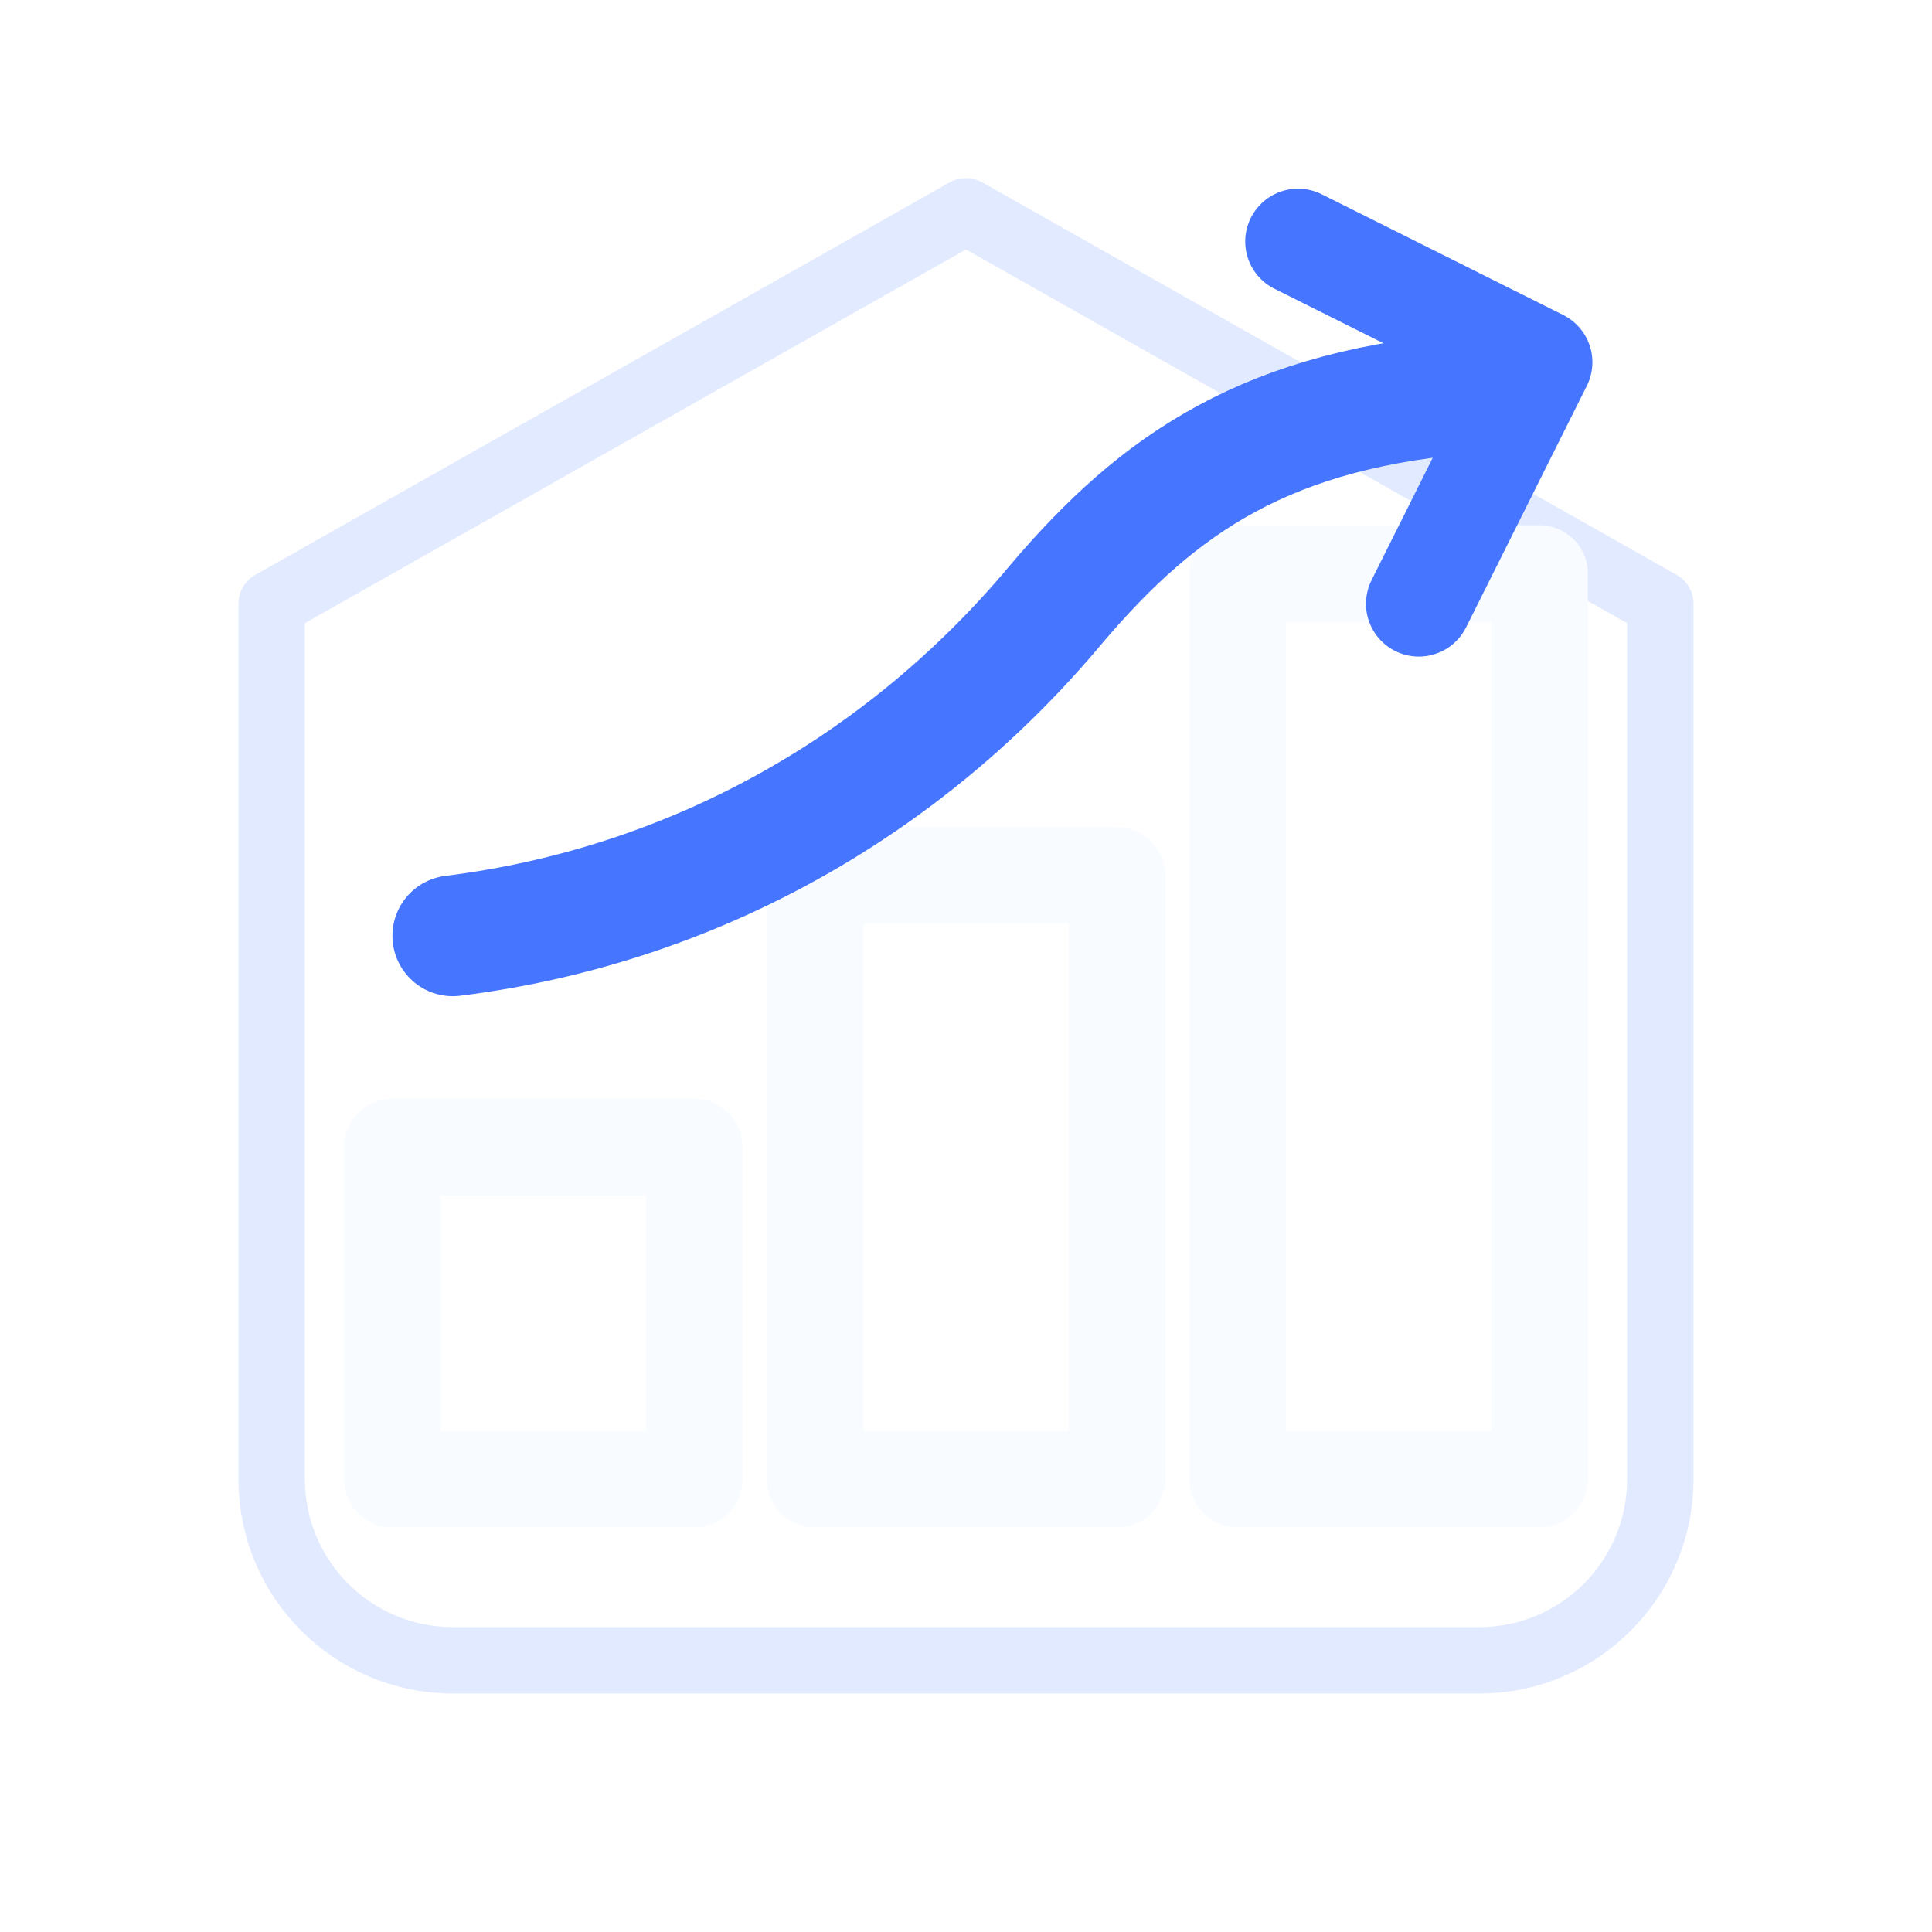
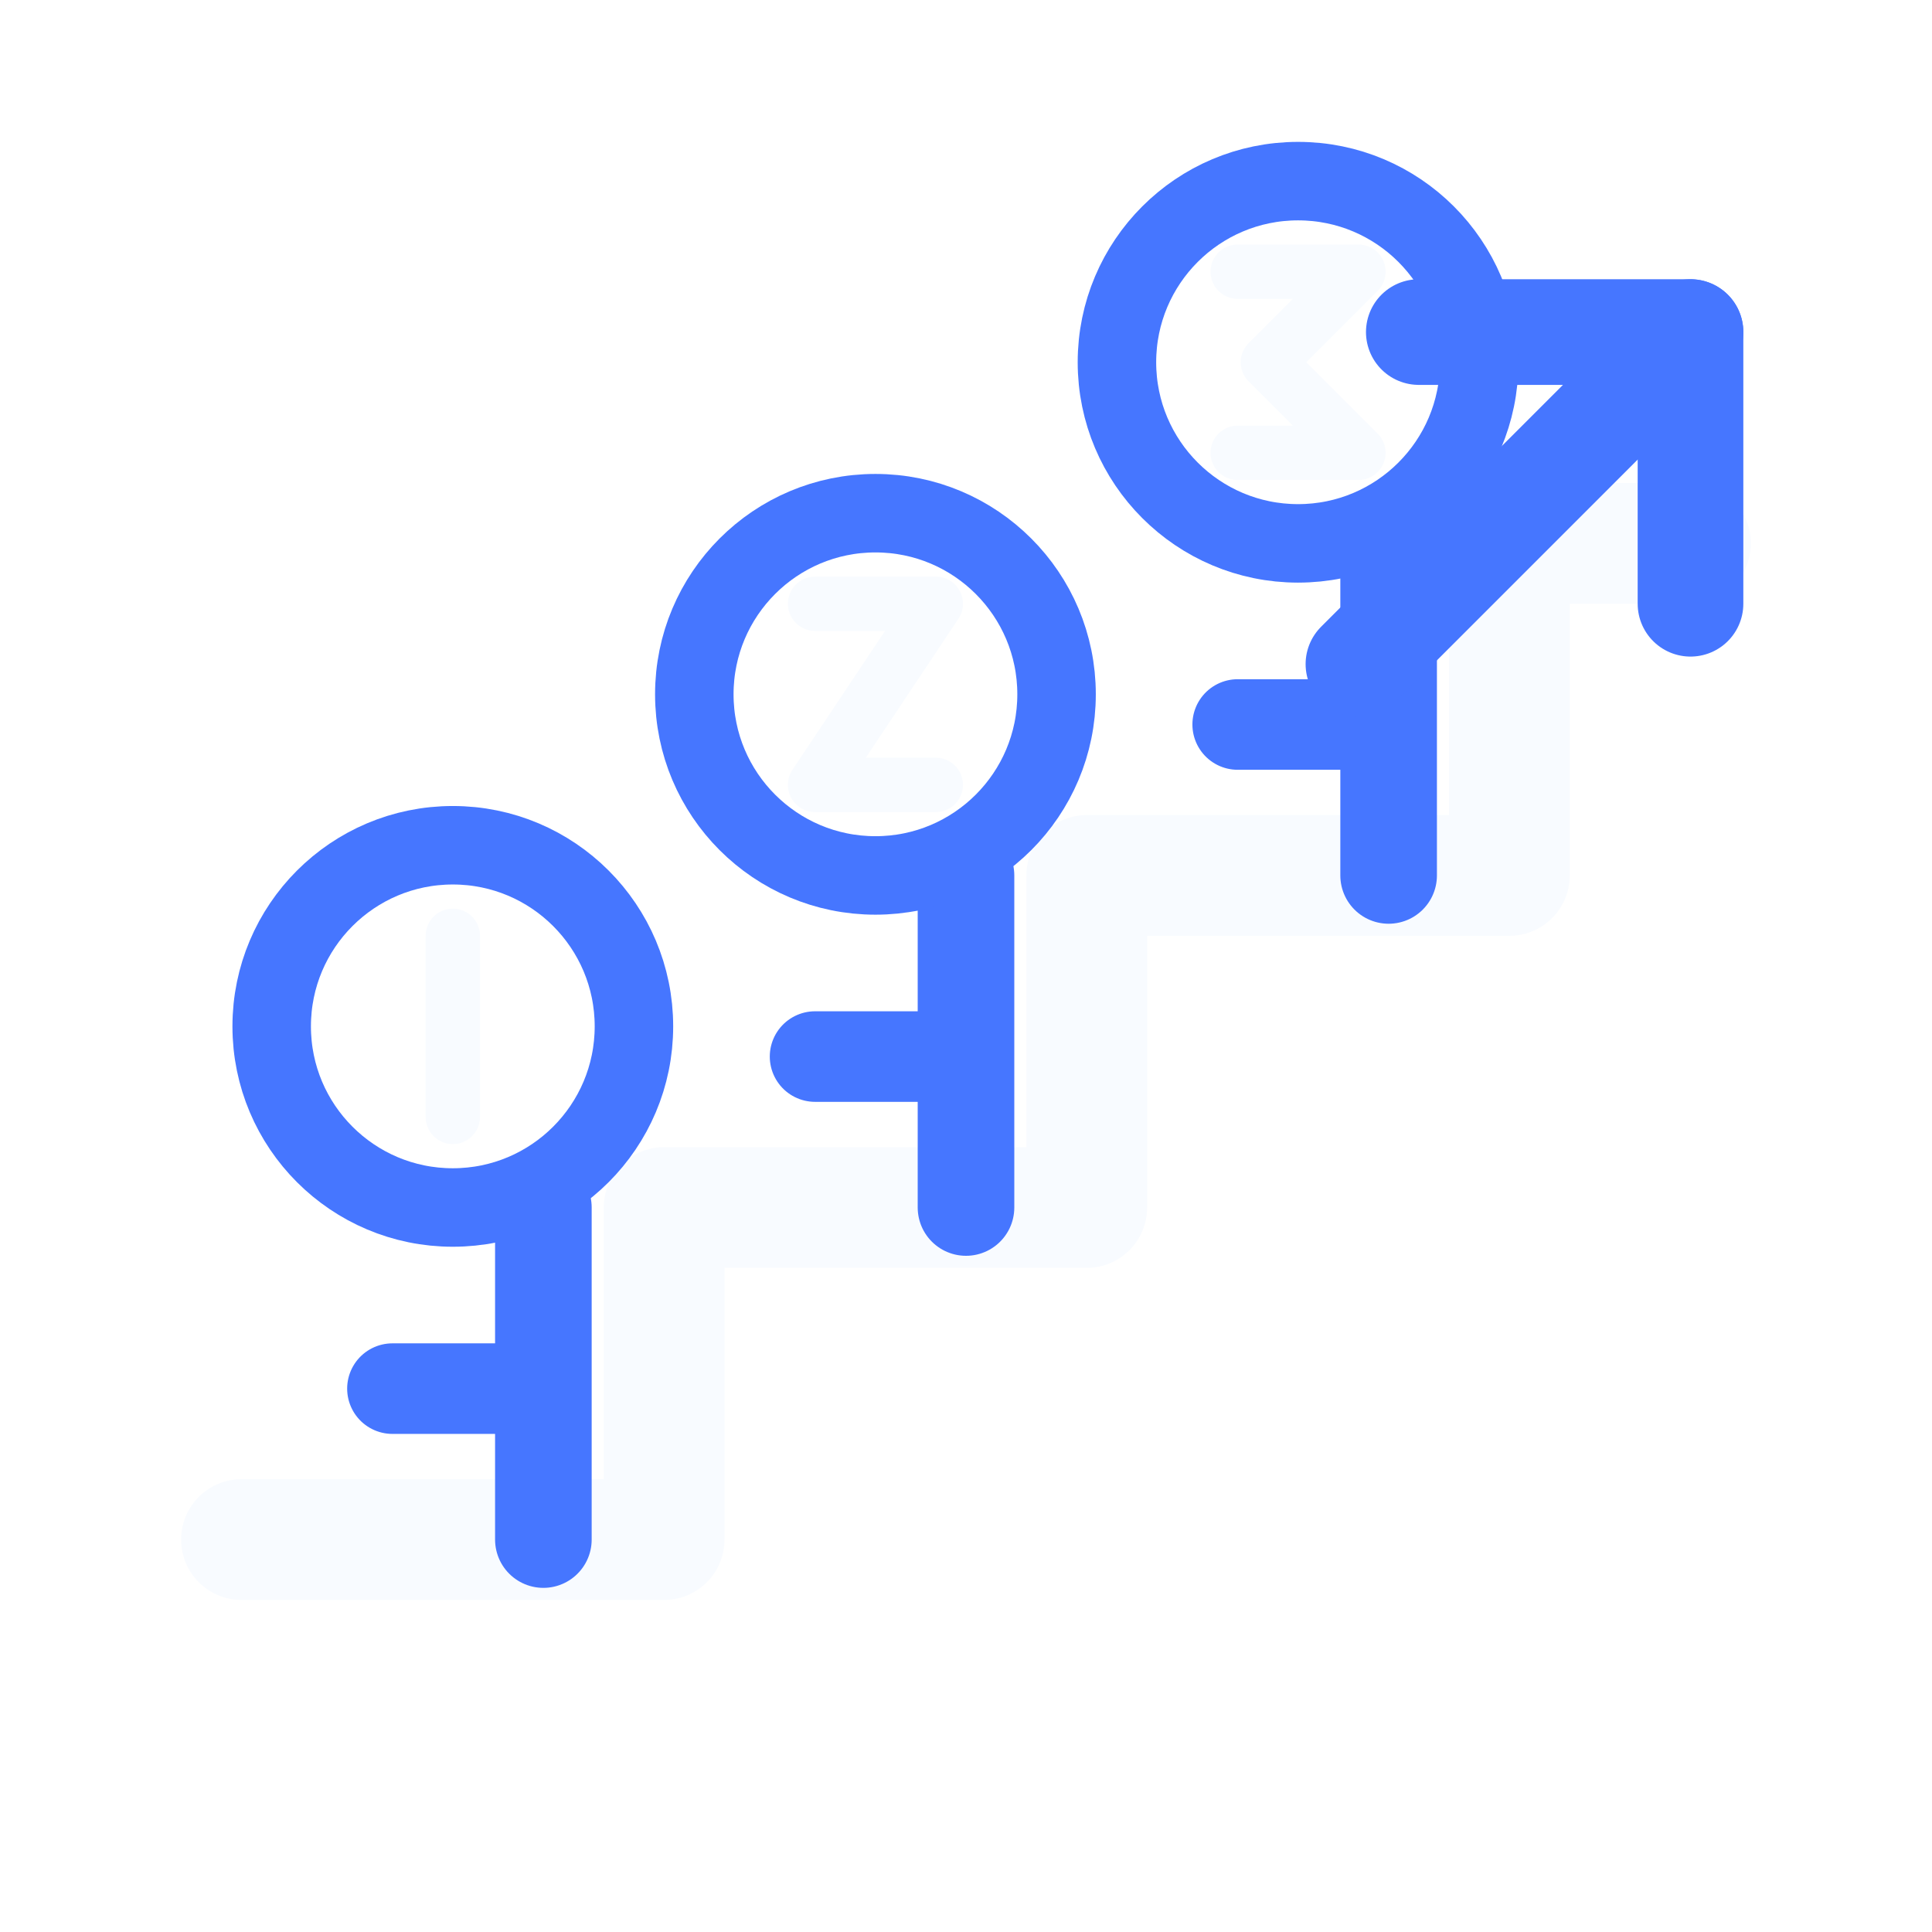
<svg xmlns="http://www.w3.org/2000/svg" viewBox="0 0 64 64" role="img" aria-hidden="true">
  <g fill="none" stroke-linecap="round" stroke-linejoin="round">
-     <path d="M9 20 32 7l23 13v29a6 6 0 0 1-6 6H15a6 6 0 0 1-6-6Z" stroke="#4676FF" stroke-width="2.2" opacity=".16" />
-     <path d="M13 49h10V38H13Zm14 0h10V29H27Zm14 0h10V19H41Z" stroke="#F8FBFF" stroke-width="3.2" />
-     <path d="M15 31c8-1 15-5 20-11 3.4-4 7-6.5 14-7" stroke="#4676FF" stroke-width="4" />
-     <path d="m43 8 8 4-4 8" stroke="#4676FF" stroke-width="3.5" />
+     <path d="M8 51h14V40h14V29h14V18h6" stroke="#F8FBFF" stroke-width="4" />
+     <path d="M13 46h5M27 35h5M41 24h5" stroke="#4676FF" stroke-width="3" />
+     <path d="M18 51V40M32 40V29M46 29V18" stroke="#4676FF" stroke-width="3.2" />
+     <path d="M47 11h9v9" stroke="#4676FF" stroke-width="3.5" />
+     <path d="M56 11 45 22" stroke="#4676FF" stroke-width="3.5" />
+     <circle cx="15" cy="34" r="6" stroke="#4676FF" stroke-width="2.6" />
+     <circle cx="29" cy="23" r="6" stroke="#4676FF" stroke-width="2.6" />
+     <circle cx="43" cy="12" r="6" stroke="#4676FF" stroke-width="2.6" />
+     <path d="M15 31v6M27 20h4l-4 6h4M41 9h4l-3 3 3 3h-4" stroke="#F8FBFF" stroke-width="1.8" />
  </g>
</svg>
